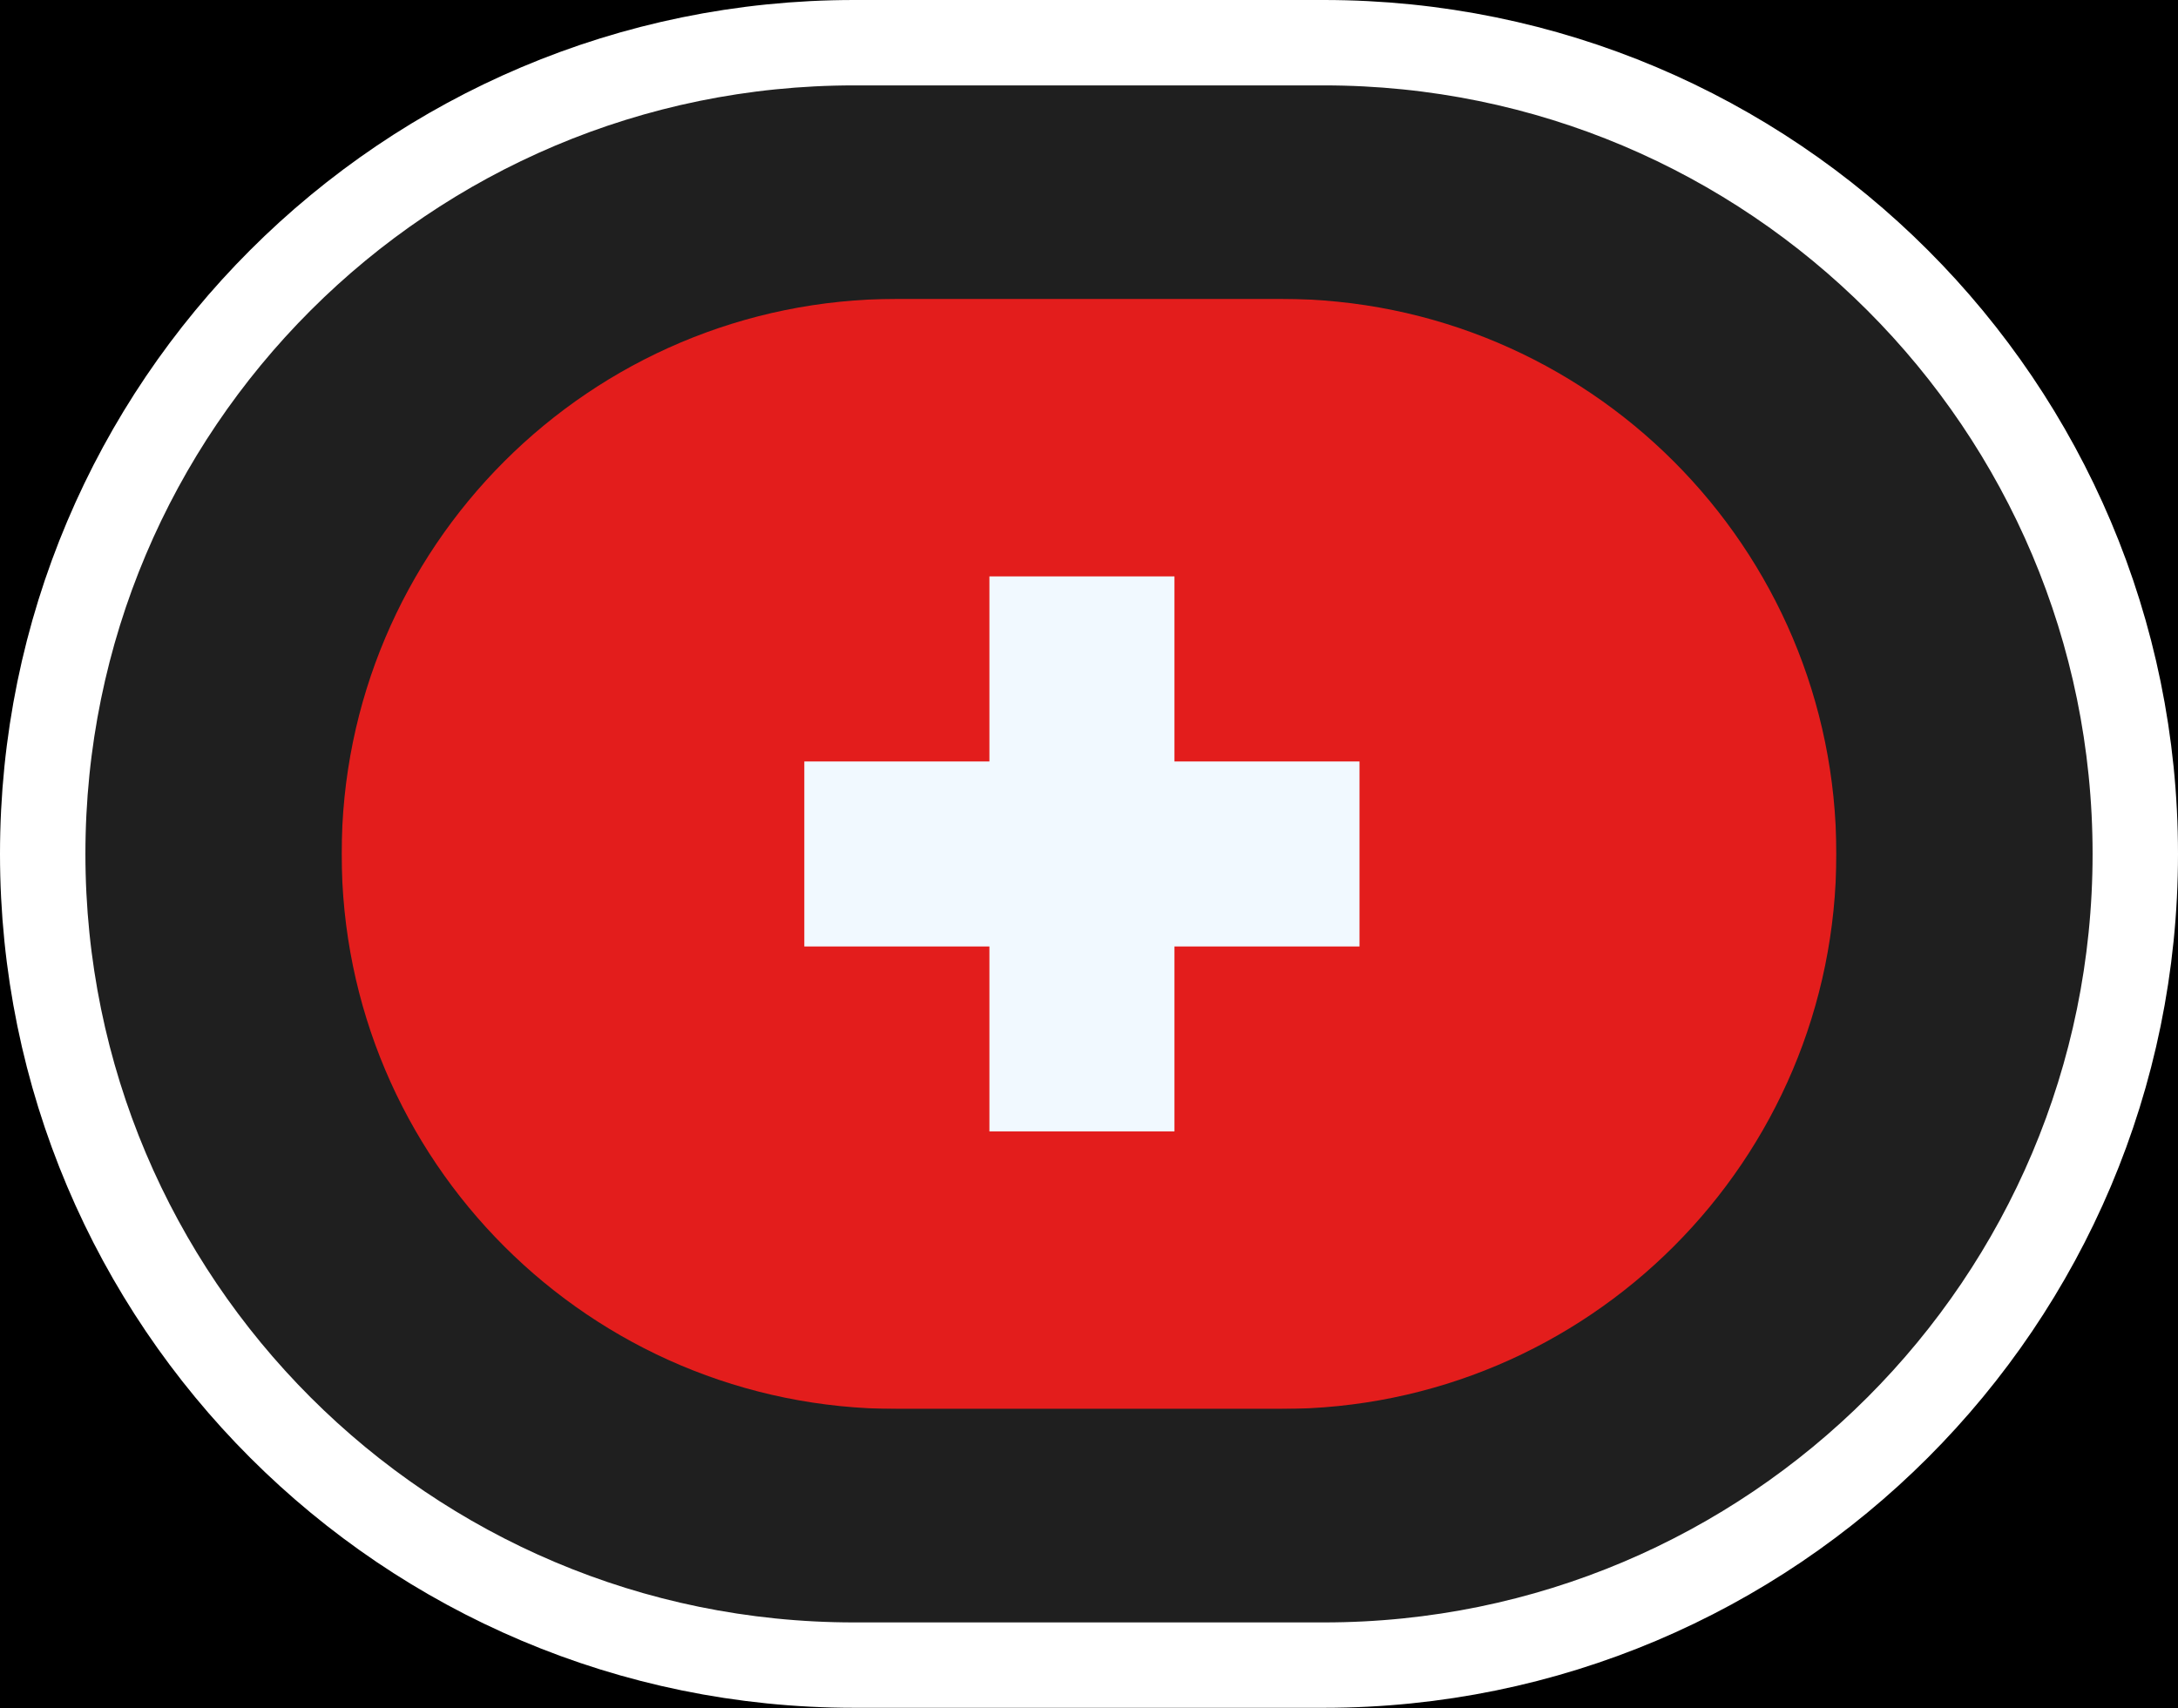
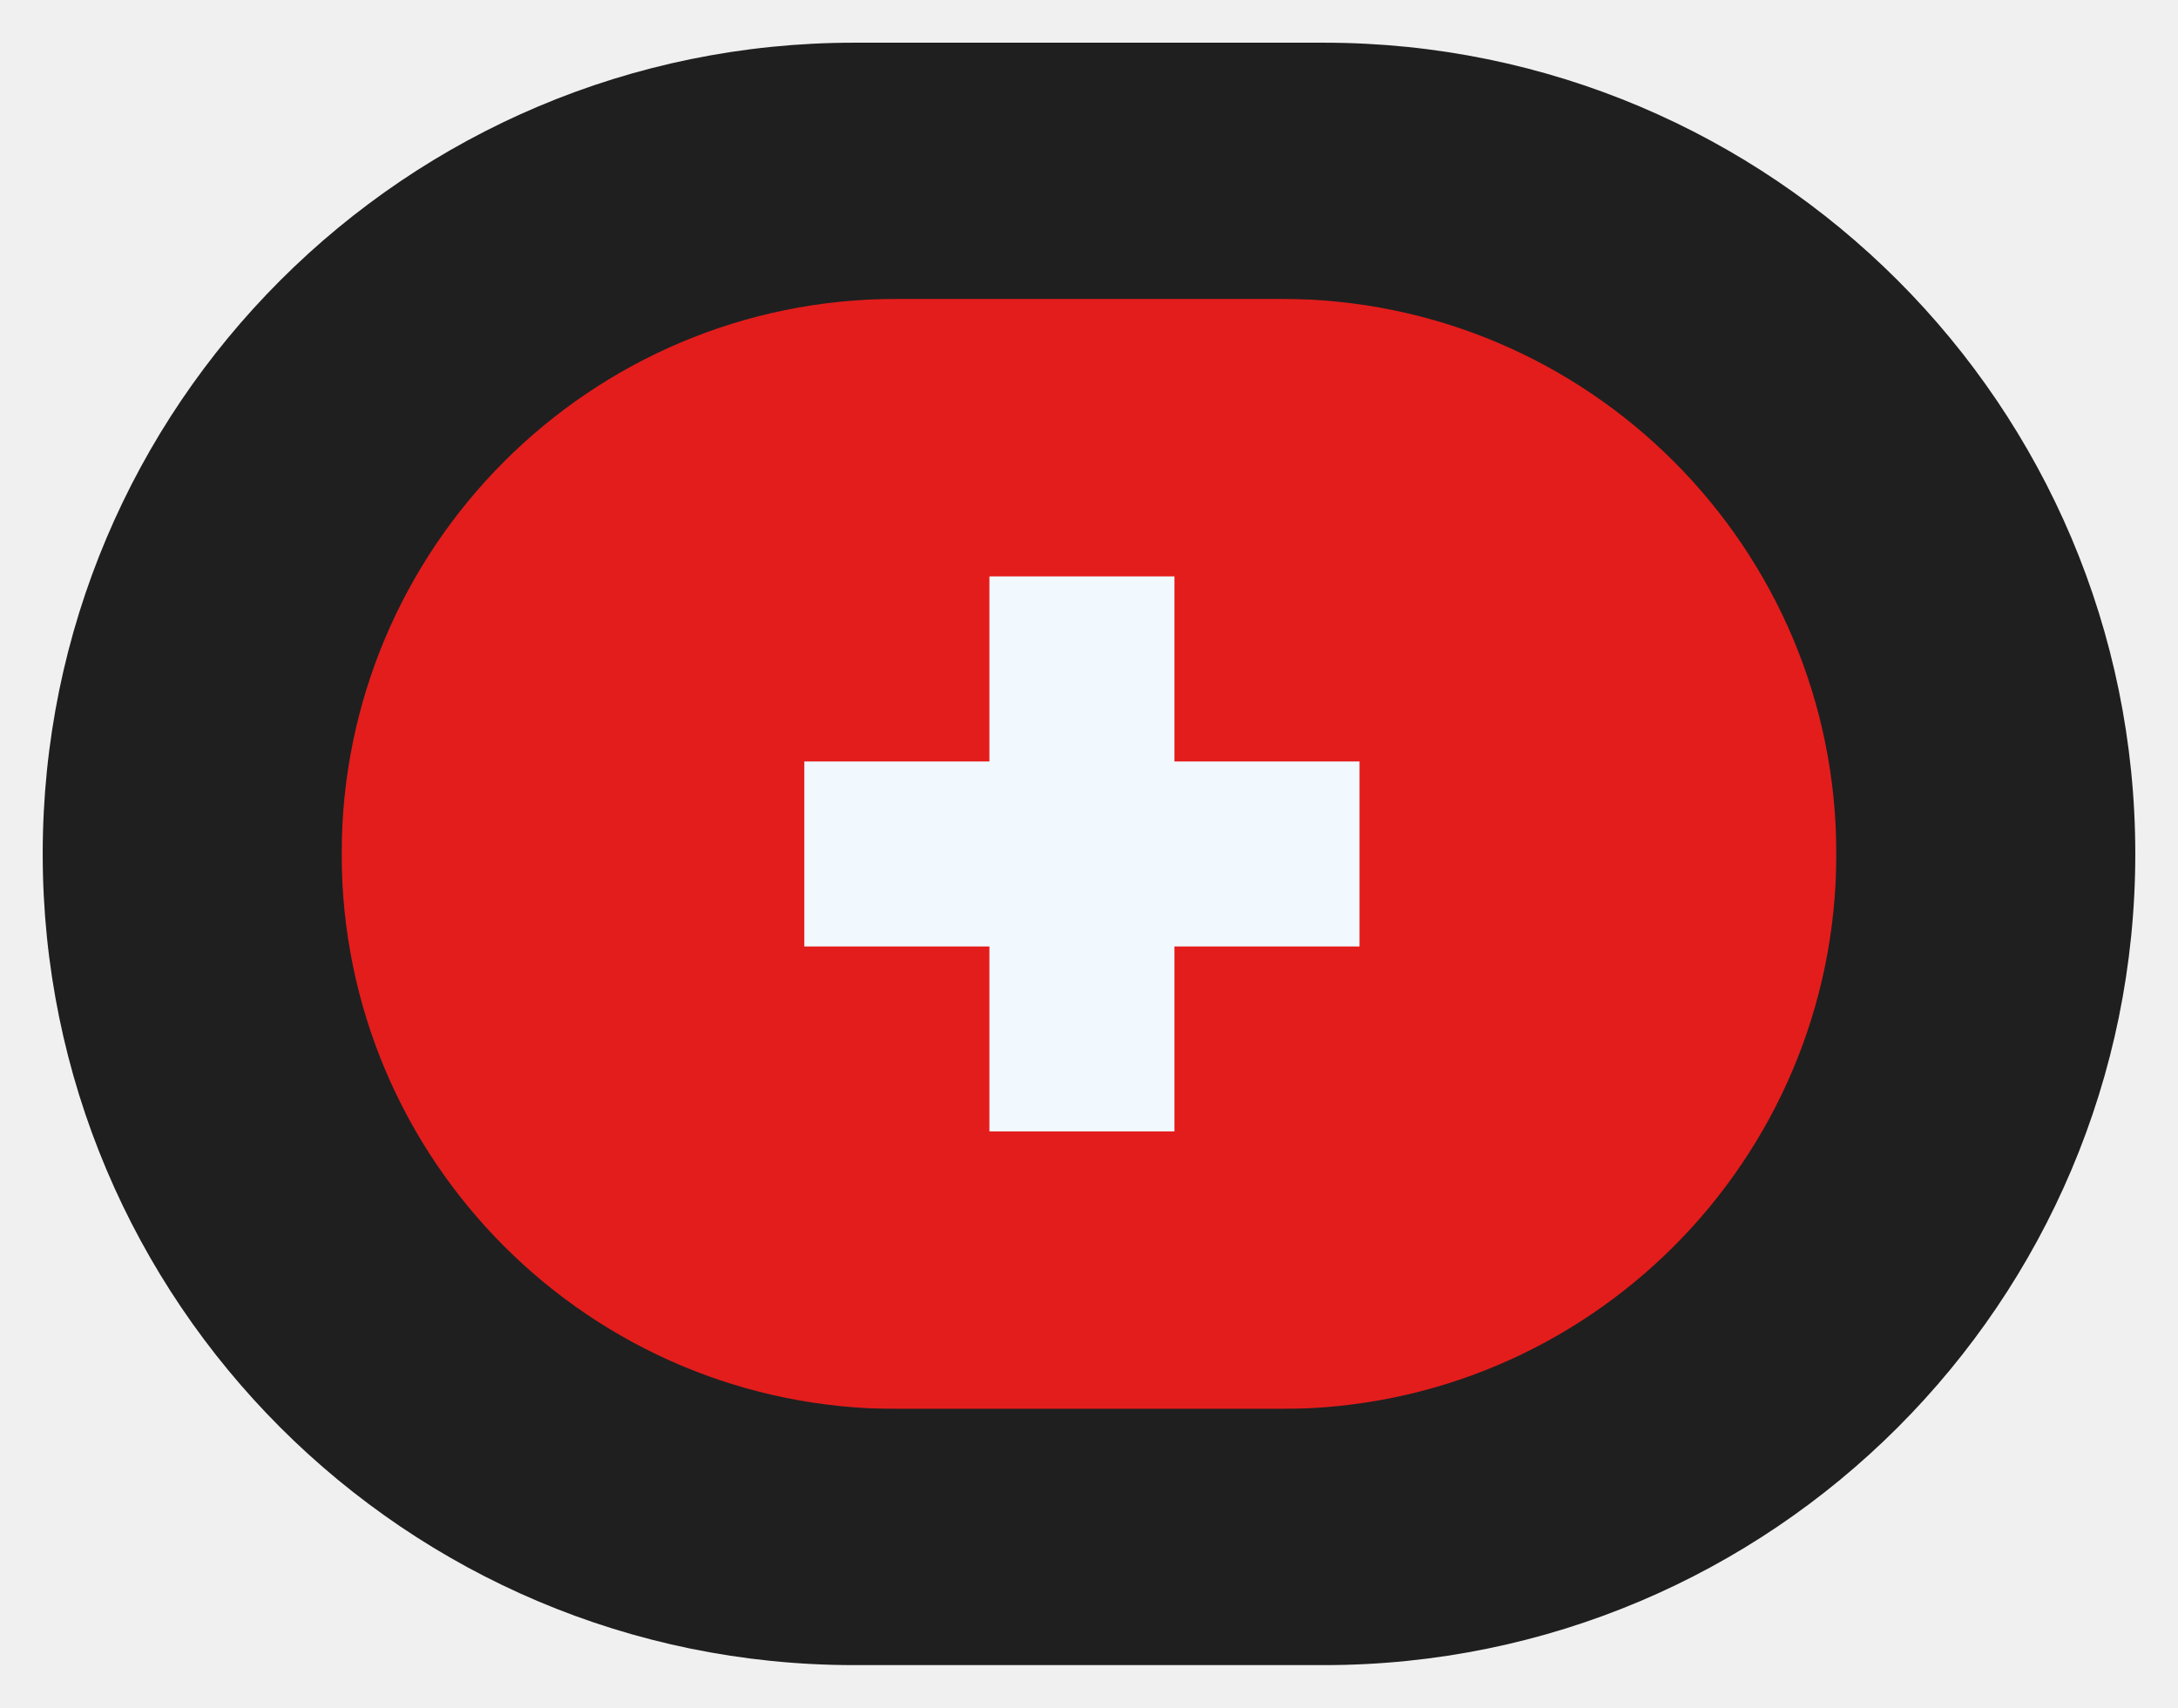
<svg xmlns="http://www.w3.org/2000/svg" width="51" height="40" viewBox="0 0 51 40" fill="none">
-   <rect width="51" height="40" fill="#232323" />
  <g id="footer">
-     <rect x="-1234.5" y="-1123.5" width="1479" height="1793" rx="4.5" stroke="#232323" stroke-dasharray="10 5" />
    <g id="Property 1=Seltzer">
-       <rect width="1440" height="459" transform="translate(-1215 -396)" fill="black" />
      <g id="Frame 583">
-         <rect width="1440" height="66" transform="translate(-1215 -3)" fill="black" />
        <g id="Frame 615">
          <g id="container">
            <g id="Sec Nav">
              <g id="Group 3391">
                <g id="Group 396">
-                   <rect id="Rectangle 182" x="1" y="1" width="49" height="38" rx="19" fill="#1F1F1F" stroke="white" stroke-width="2" />
+                   <rect id="Rectangle 182" x="1" y="1" width="49" height="38" rx="19" fill="#1F1F1F" />
                </g>
                <g id="flag">
                  <mask id="mask0_1677_9282" style="mask-type:luminance" maskUnits="userSpaceOnUse" x="8" y="7" width="35" height="26">
                    <rect id="mask" x="8" y="7" width="34.667" height="26" fill="white" />
                  </mask>
                  <g mask="url(#mask0_1677_9282)">
</g>
                  <mask id="mask1_1677_9282" style="mask-type:luminance" maskUnits="userSpaceOnUse" x="8" y="7" width="35" height="26">
                    <path id="background" fill-rule="evenodd" clip-rule="evenodd" d="M21 7C13.82 7 8 12.82 8 20C8 27.18 13.82 33 21 33H30C37.18 33 43 27.18 43 20C43 12.82 37.18 7 30 7H21Z" fill="white" />
                  </mask>
                  <g mask="url(#mask1_1677_9282)">
                    <g id="contents">
                      <path id="background_2" fill-rule="evenodd" clip-rule="evenodd" d="M8 7V33H43V7H8Z" fill="#E31D1C" />
                      <path id="Combined Shape" d="M27.501 17.835H31.834V22.168H27.501V26.5H23.168V22.168H18.834V17.835H23.168V13.5H27.501V17.835Z" fill="#F1F9FF" />
                    </g>
                  </g>
                </g>
              </g>
            </g>
          </g>
        </g>
      </g>
    </g>
  </g>
</svg>
